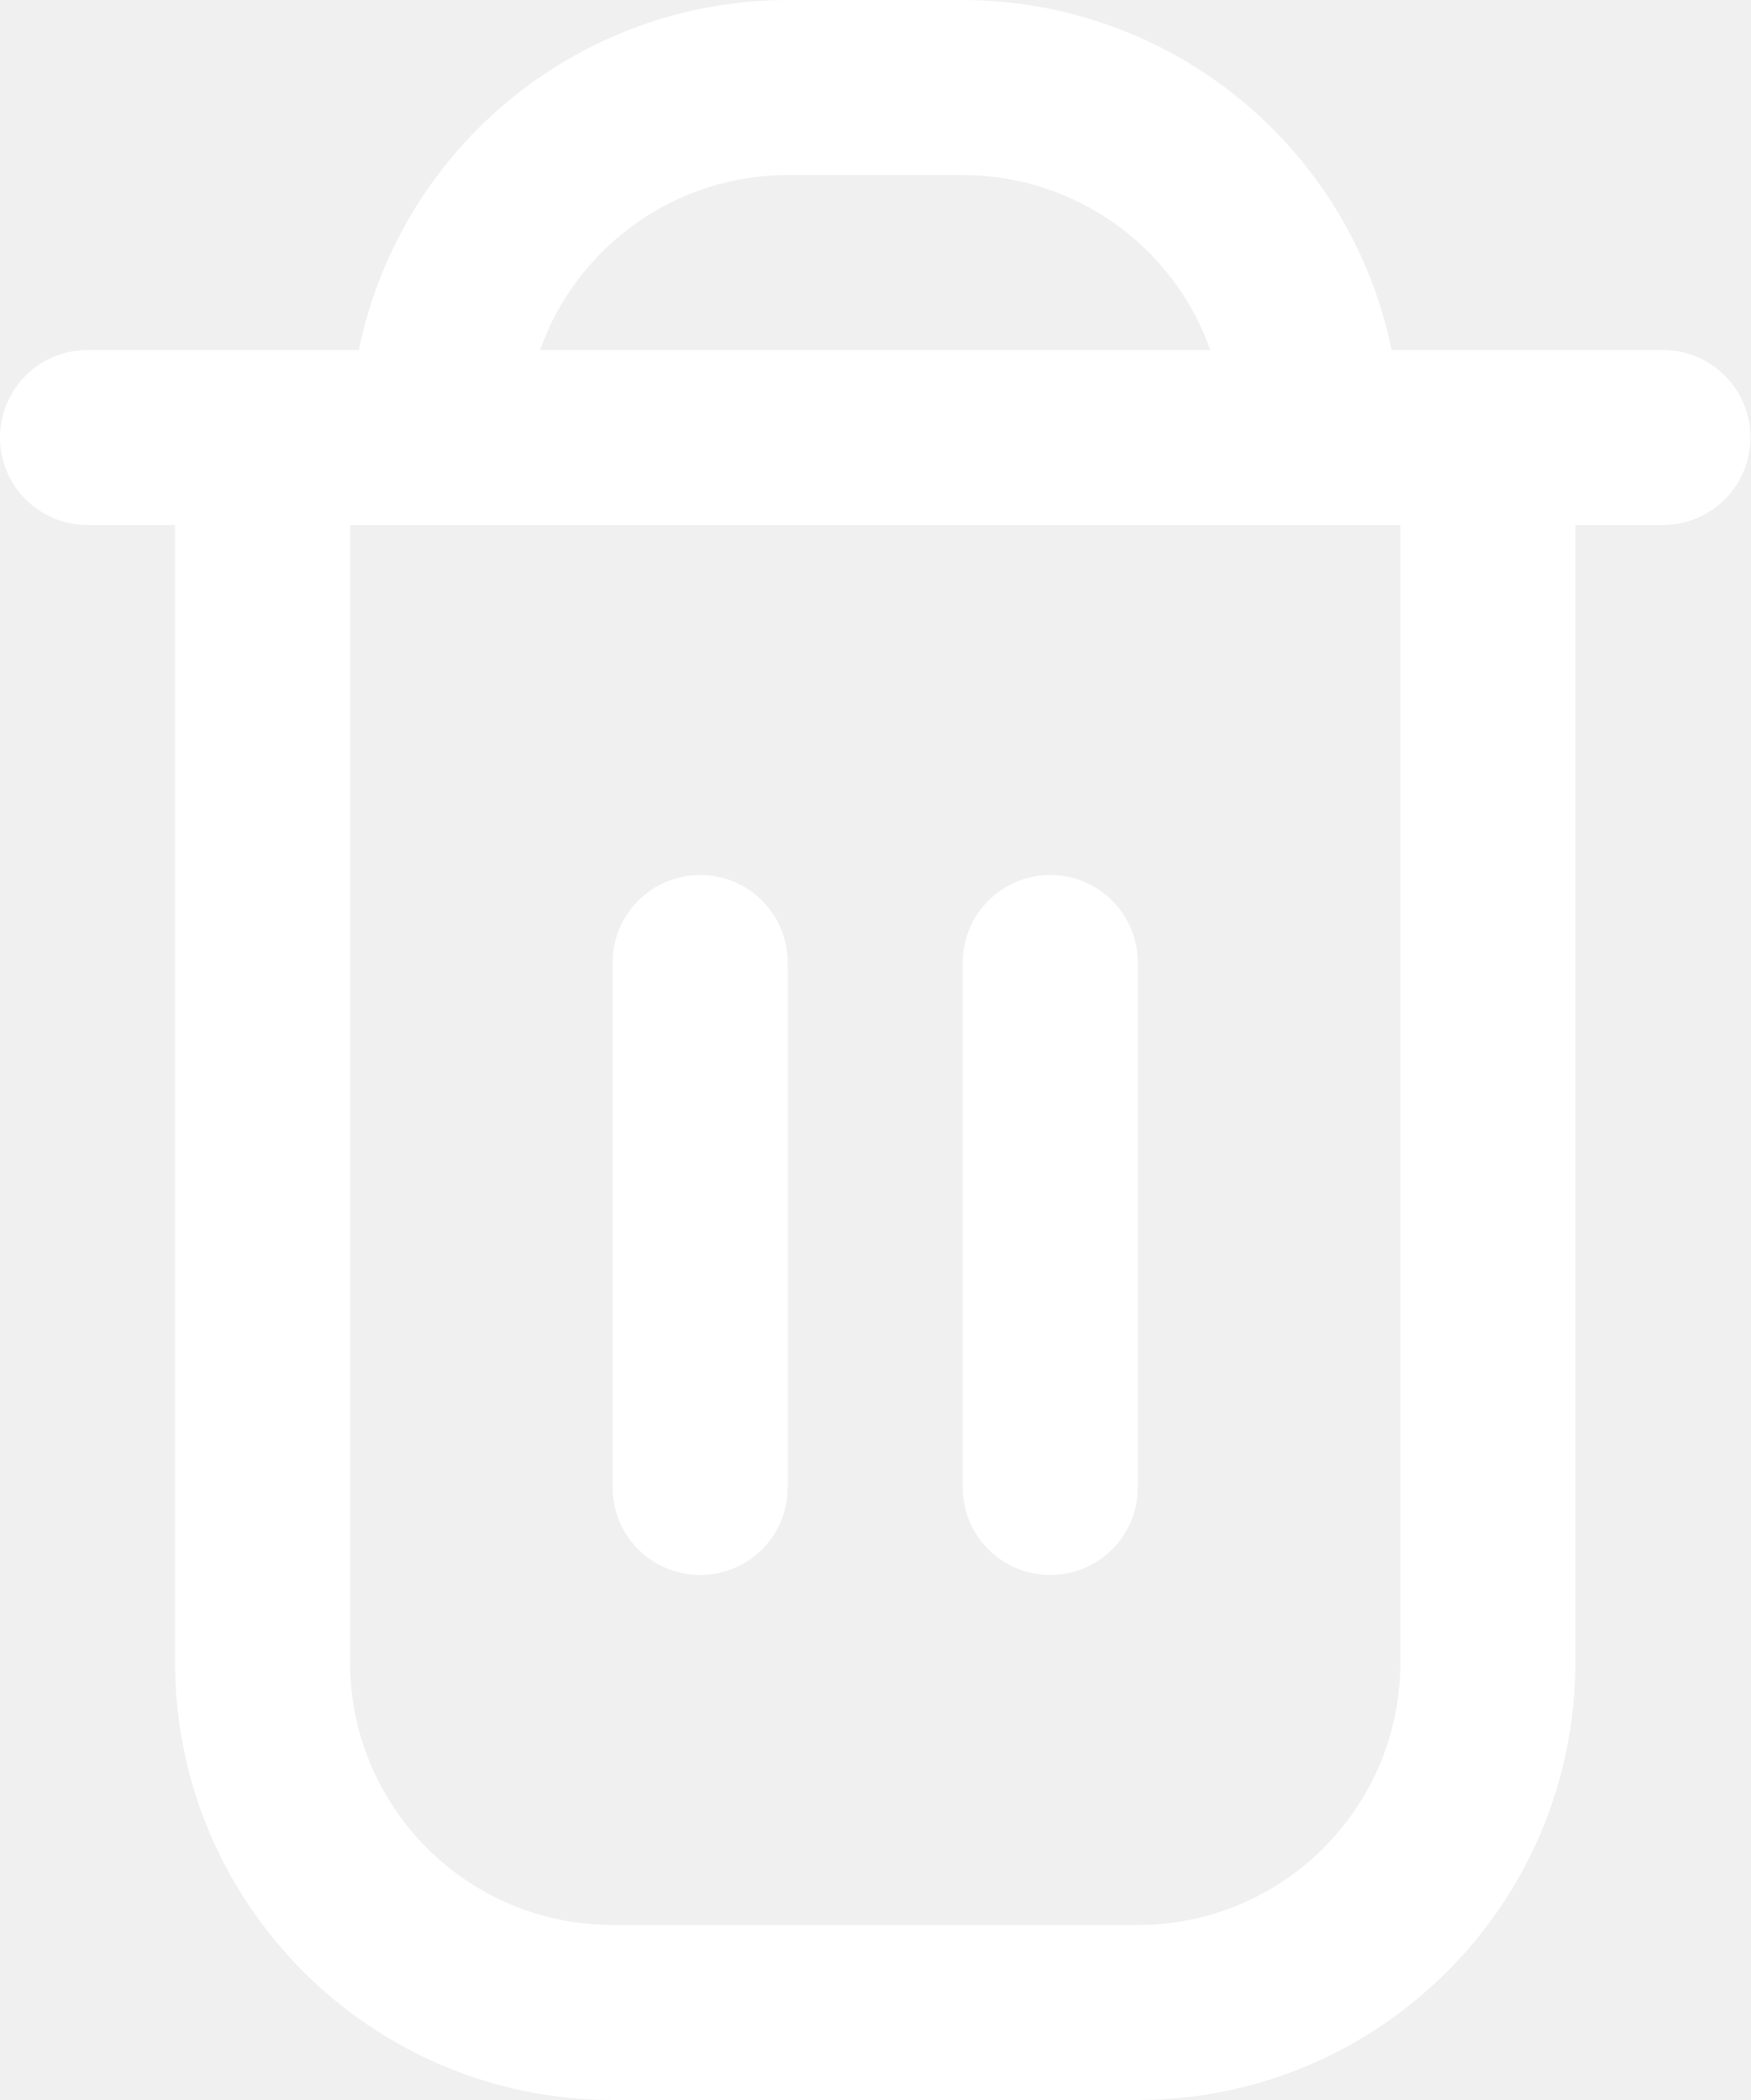
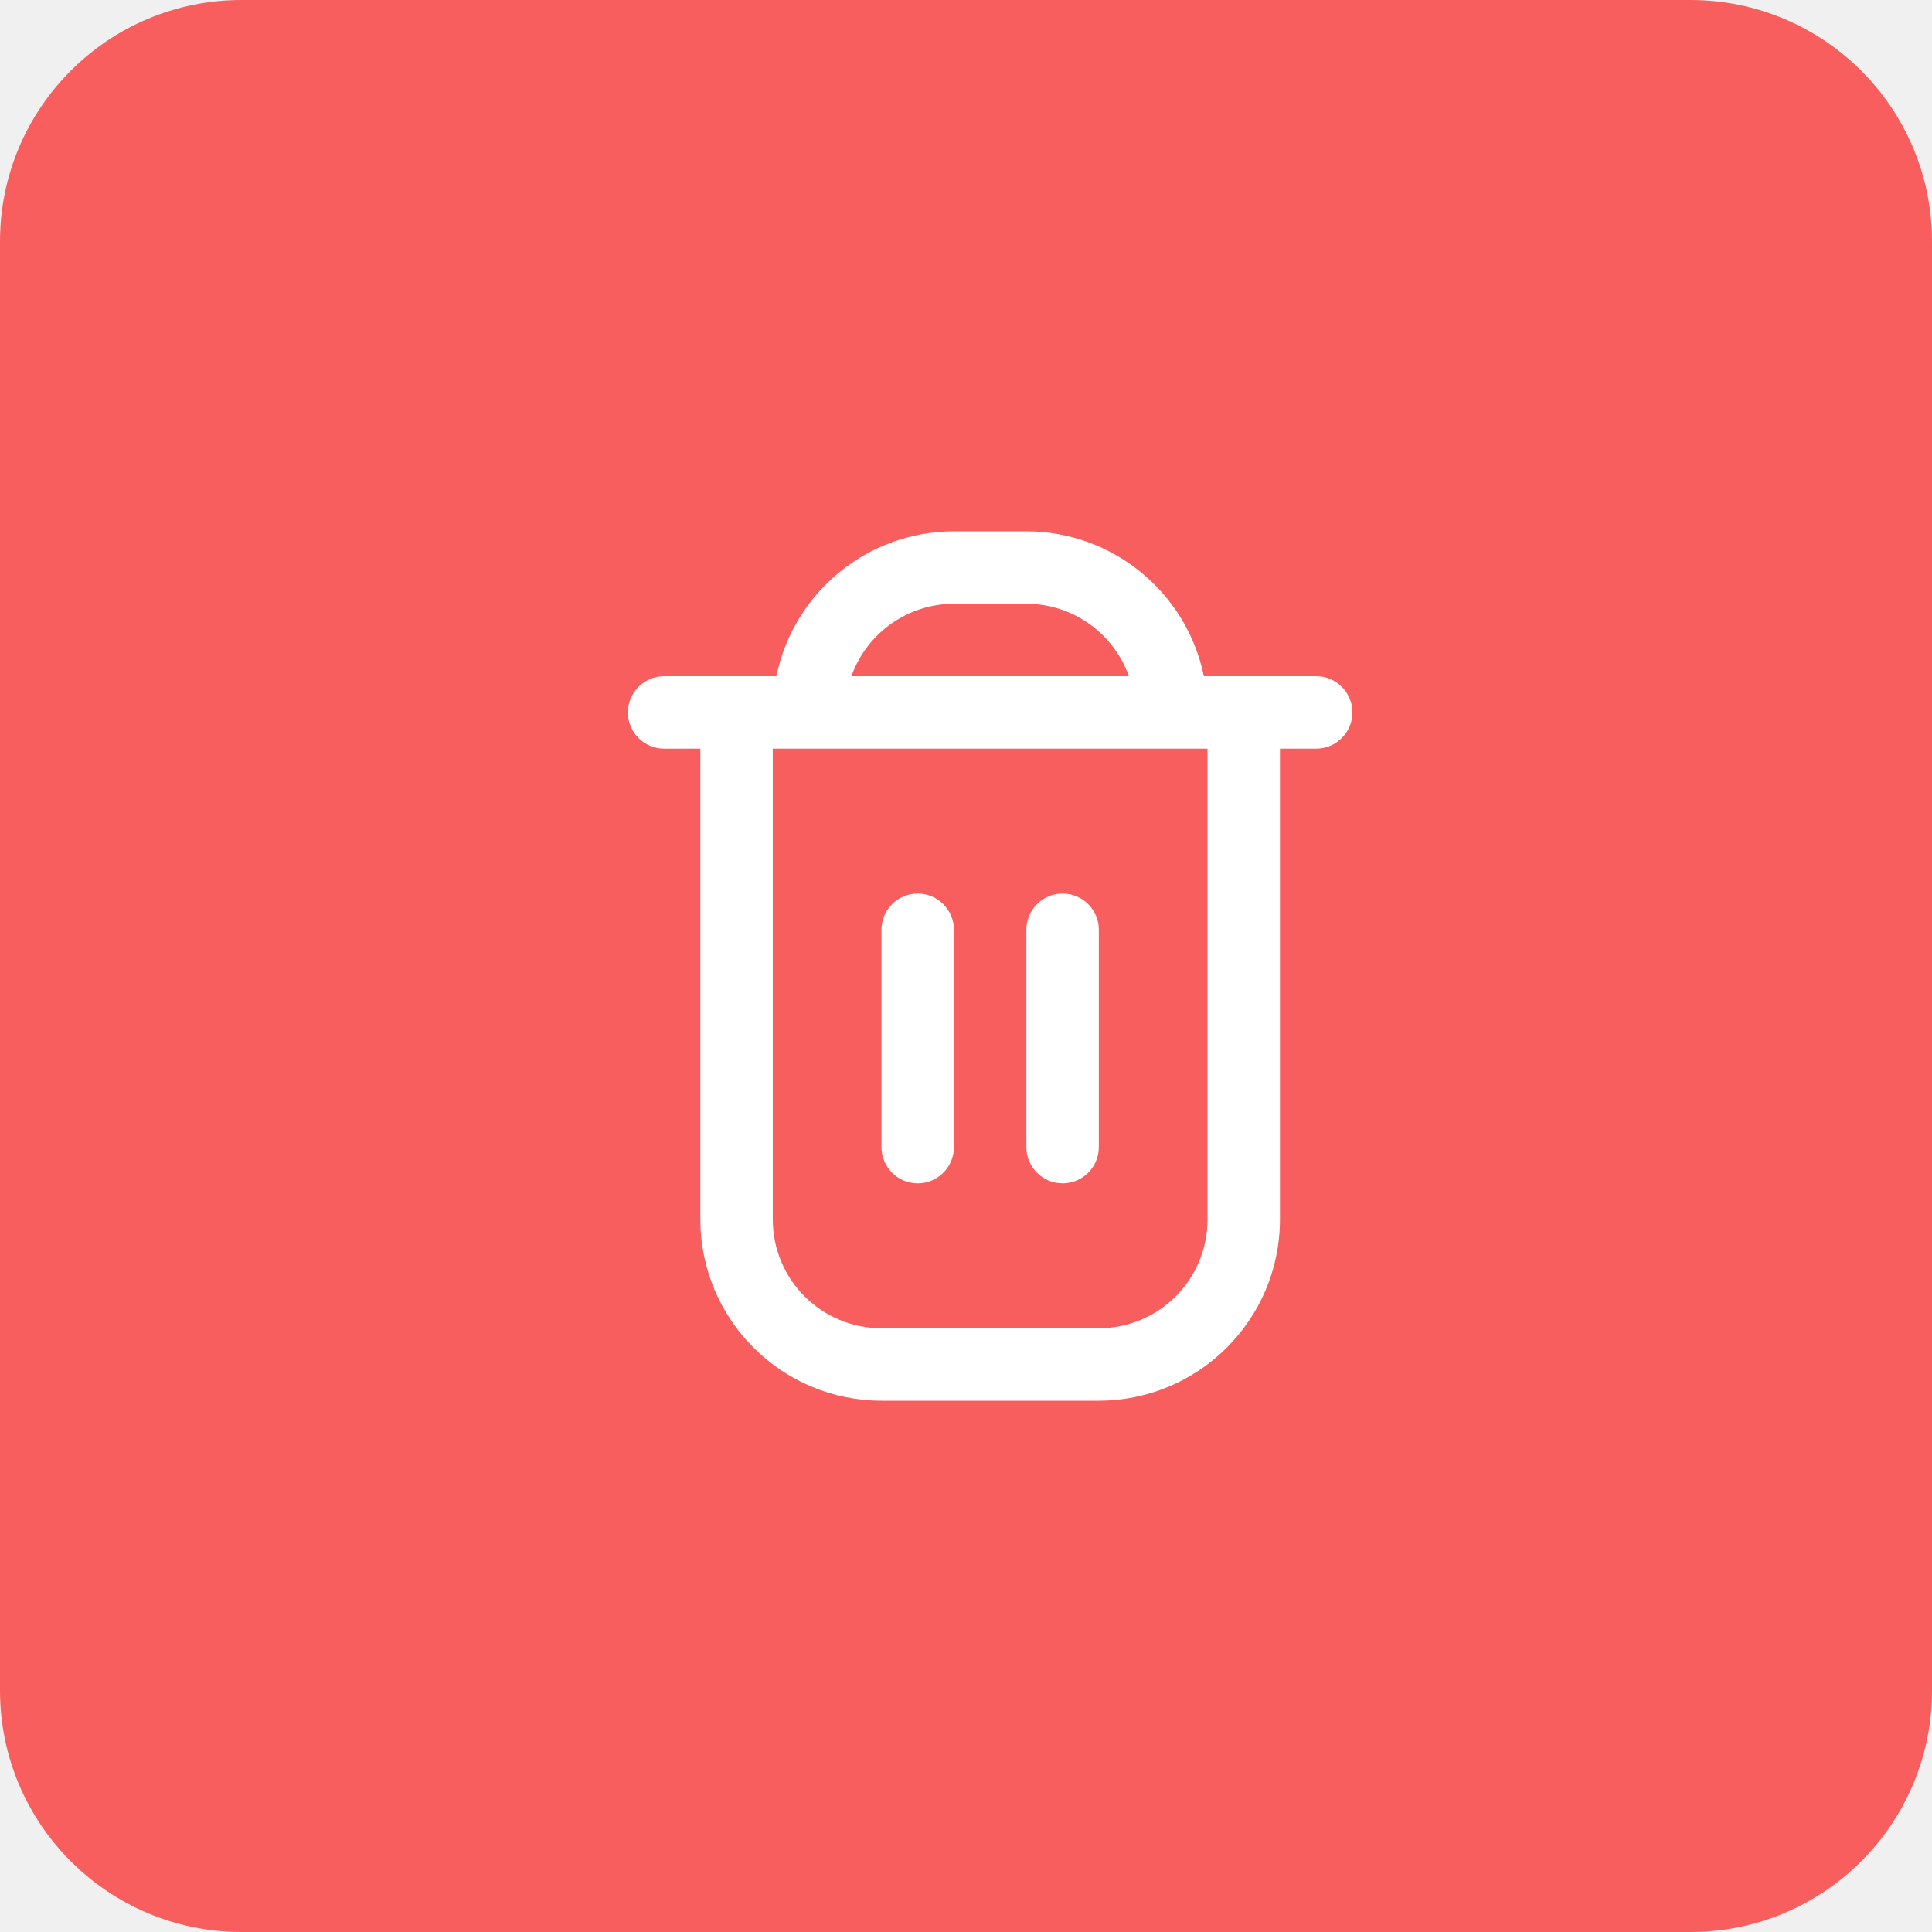
- <svg xmlns="http://www.w3.org/2000/svg" width="15" height="18" viewBox="0 0 15 18">
+ <svg xmlns="http://www.w3.org/2000/svg" width="40" height="40" viewBox="0 0 40 40">
  <defs>
-     <style>.a{fill:#fff;}</style>
+     <style>.a{fill:#f85e5e;}.b{fill:#fff;}</style>
  </defs>
-   <g transform="translate(-2)">
-     <path class="a" d="M16.25,3H13.925A3.757,3.757,0,0,0,10.25,0H8.75A3.757,3.757,0,0,0,5.075,3H2.75a.75.75,0,0,0,0,1.5H3.5v9.75A3.755,3.755,0,0,0,7.25,18h4.5a3.755,3.755,0,0,0,3.75-3.75V4.5h.75a.75.75,0,0,0,0-1.5ZM8.75,1.5h1.5A2.254,2.254,0,0,1,12.372,3H6.628A2.254,2.254,0,0,1,8.75,1.5ZM14,14.25a2.25,2.25,0,0,1-2.25,2.25H7.25A2.25,2.25,0,0,1,5,14.25V4.5h9Z" />
-     <path class="a" d="M9.75,16a.75.75,0,0,0,.75-.75v-4.5a.75.75,0,0,0-1.5,0v4.5A.75.75,0,0,0,9.75,16Z" transform="translate(-1.75 -2.5)" />
-     <path class="a" d="M13.75,16a.75.75,0,0,0,.75-.75v-4.5a.75.75,0,0,0-1.5,0v4.5A.75.75,0,0,0,13.75,16Z" transform="translate(-2.75 -2.5)" />
+   <g transform="translate(-1262 -195)">
+     <rect class="a" width="40" height="40" rx="5" transform="translate(1262 195)" />
+     <g transform="translate(1273 206)">
+       <path class="b" d="M16.25,3H13.925A3.757,3.757,0,0,0,10.25,0H8.75A3.757,3.757,0,0,0,5.075,3H2.75a.75.75,0,0,0,0,1.5H3.5v9.75A3.755,3.755,0,0,0,7.25,18h4.5a3.755,3.755,0,0,0,3.75-3.75V4.5h.75a.75.75,0,0,0,0-1.5ZM8.75,1.5h1.5A2.254,2.254,0,0,1,12.372,3H6.628A2.254,2.254,0,0,1,8.75,1.5ZM14,14.25a2.25,2.25,0,0,1-2.25,2.25H7.25A2.25,2.25,0,0,1,5,14.25V4.5h9Z" />
+       <path class="b" d="M9.75,16a.75.75,0,0,0,.75-.75v-4.5a.75.75,0,0,0-1.5,0v4.5A.75.75,0,0,0,9.75,16Z" transform="translate(-1.75 -2.5)" />
+       <path class="b" d="M13.75,16a.75.75,0,0,0,.75-.75v-4.5a.75.75,0,0,0-1.5,0v4.5A.75.75,0,0,0,13.75,16Z" transform="translate(-2.75 -2.5)" />
+     </g>
  </g>
</svg>
